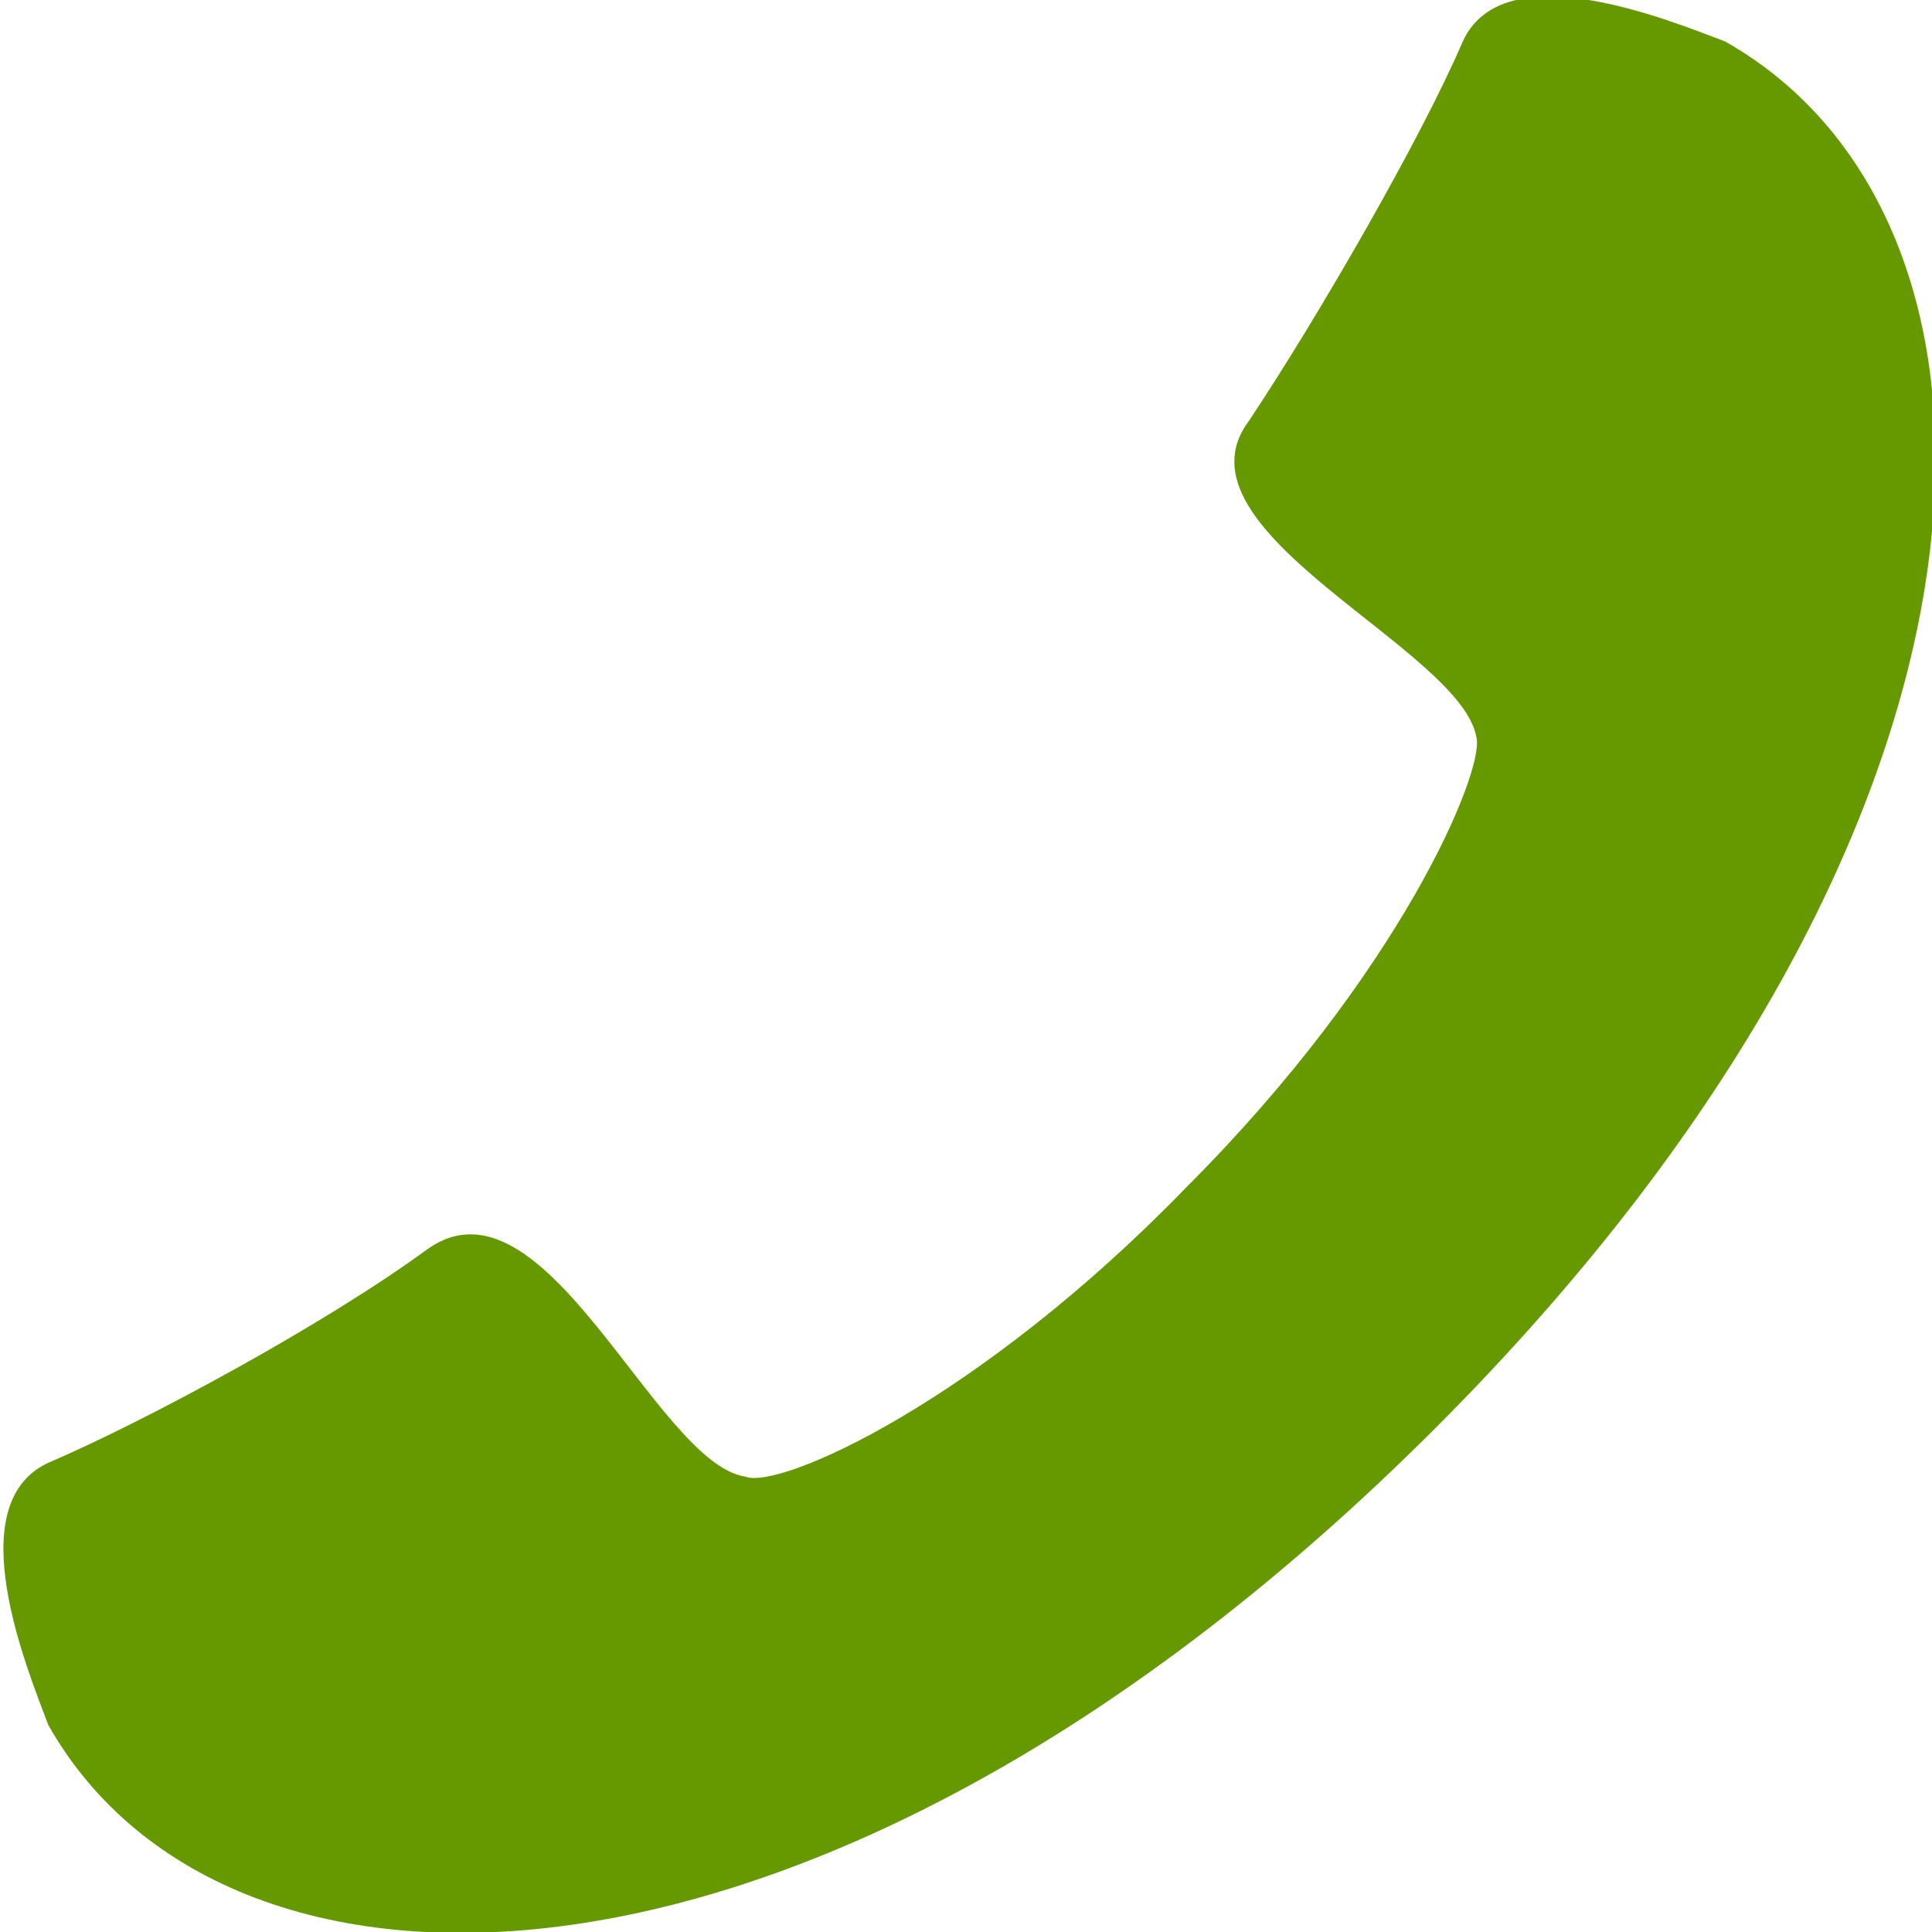
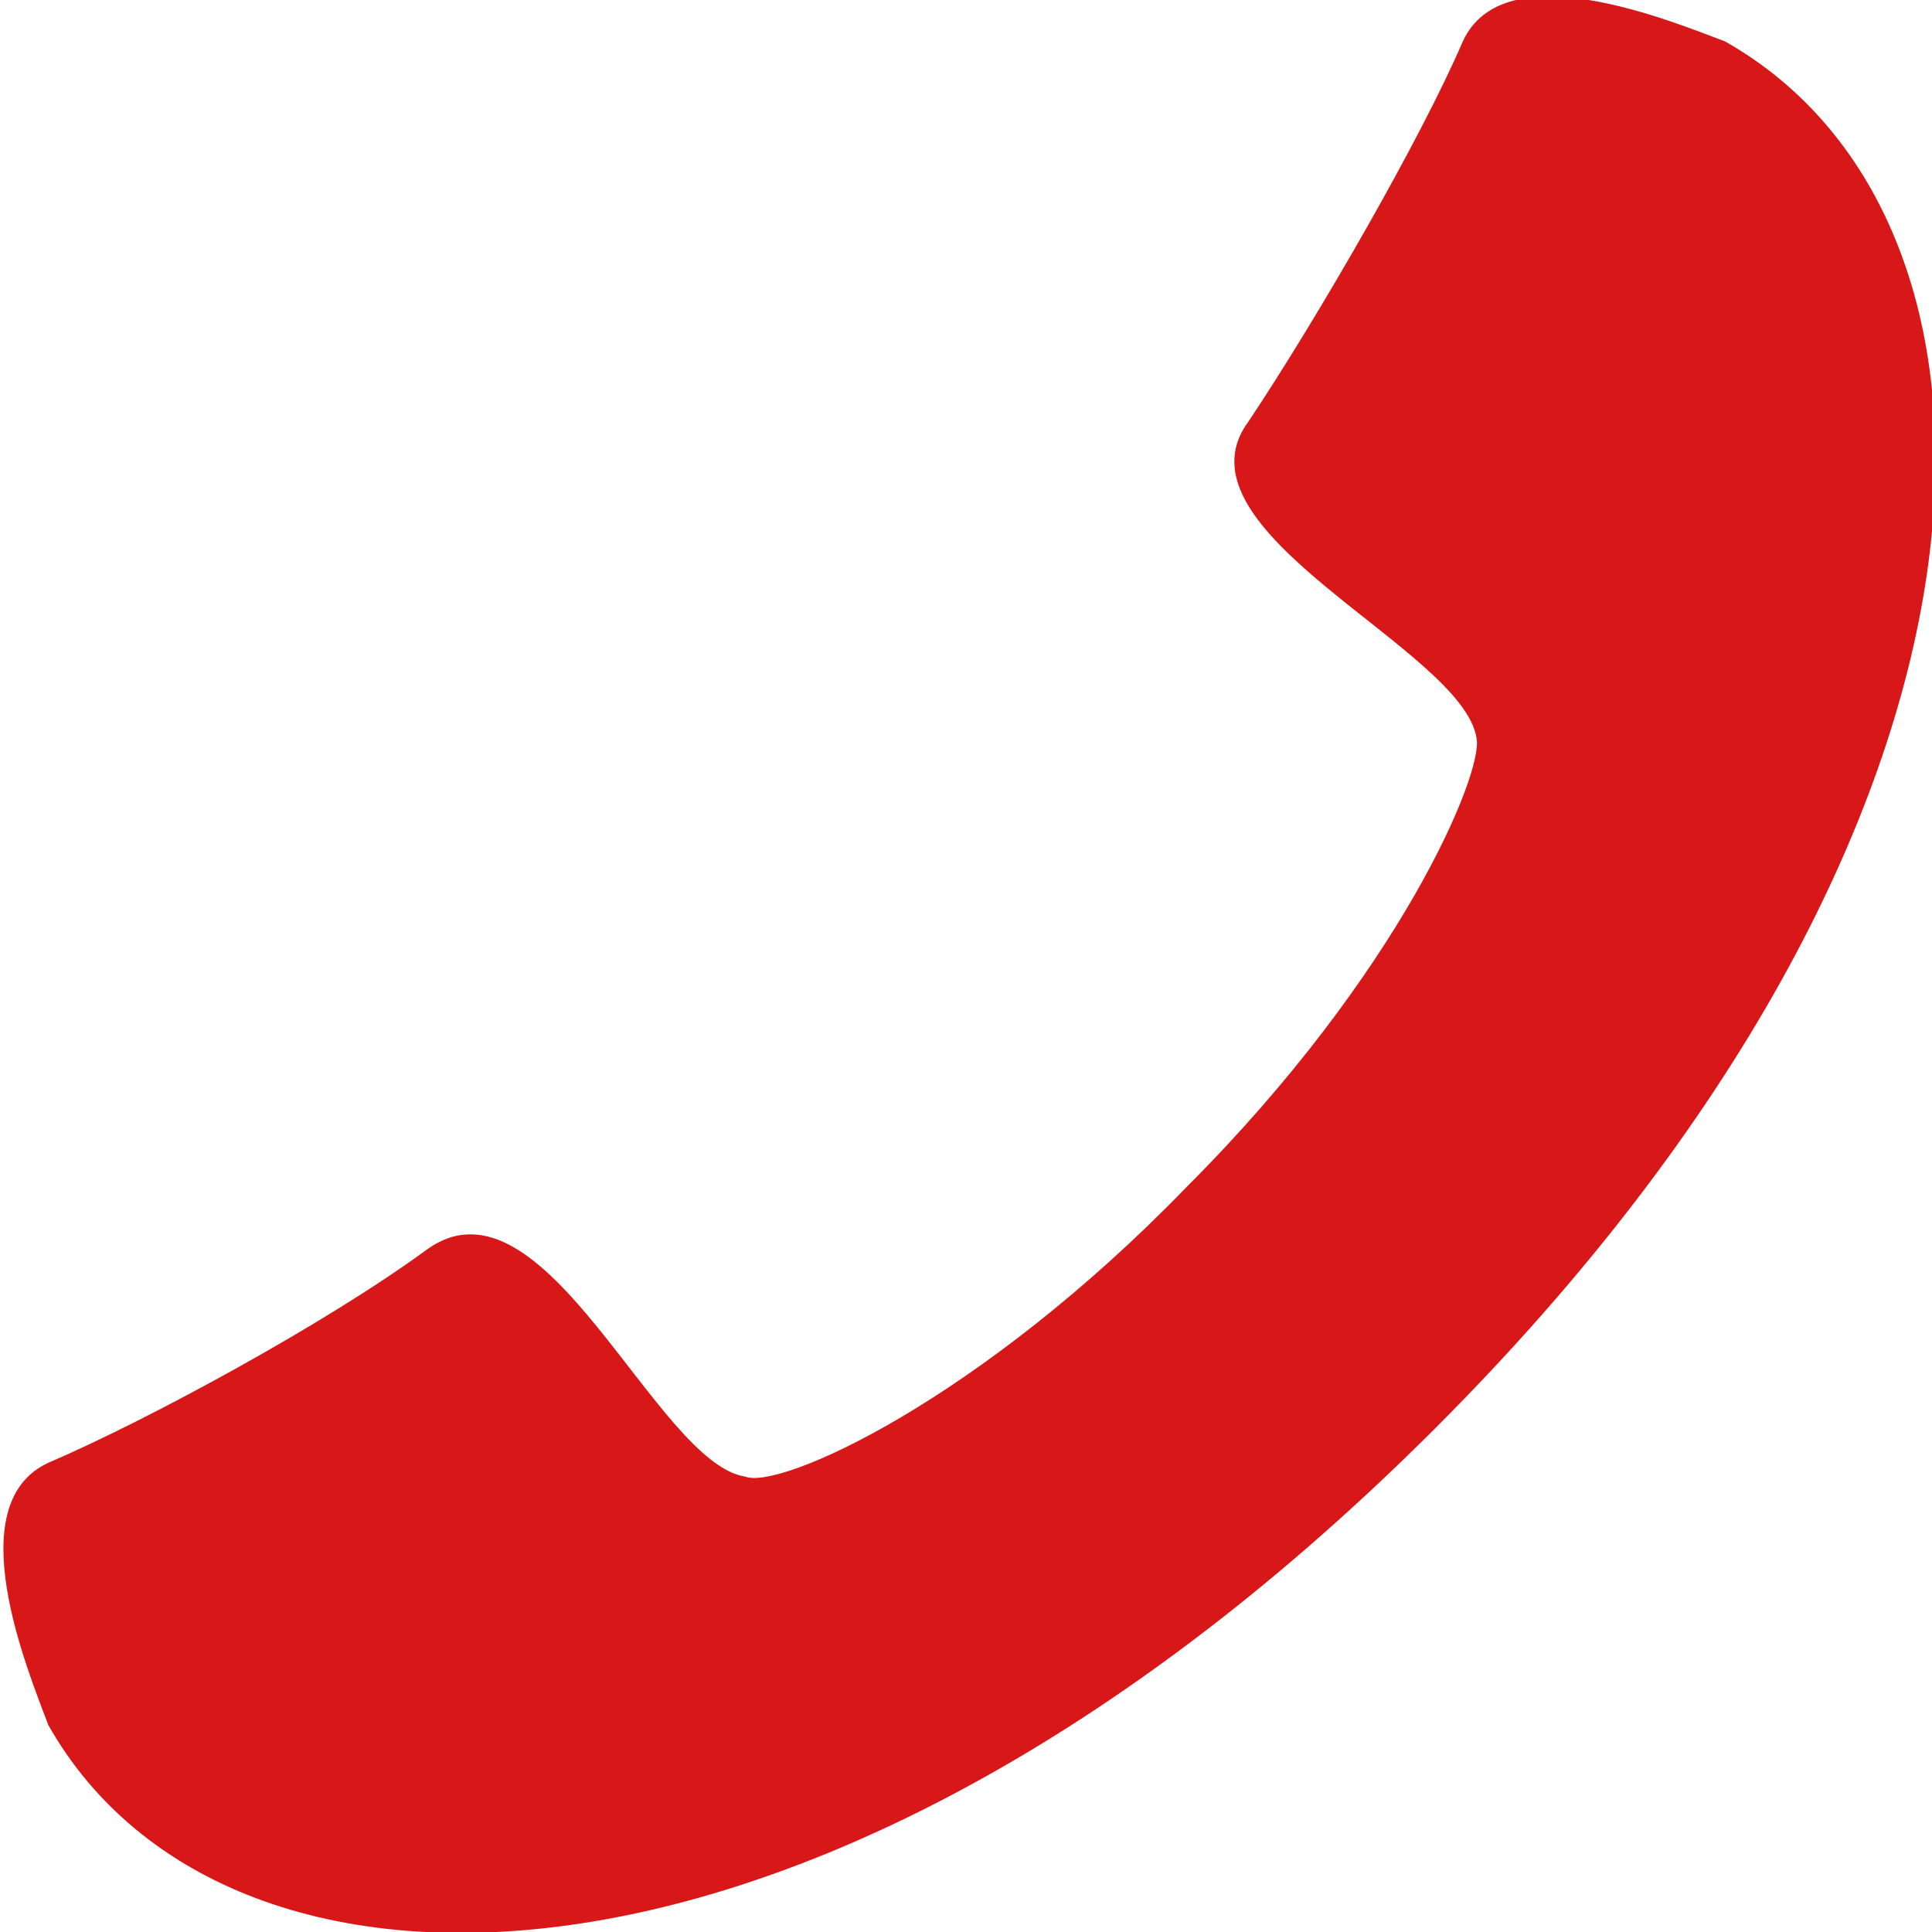
- <svg xmlns="http://www.w3.org/2000/svg" width="28" height="28" viewBox="0 0 28 28" fill="#690">
+ <svg xmlns="http://www.w3.org/2000/svg" width="28" height="28" viewBox="0 0 28 28" fill="#D71718">
  <path d="M17.2,17.2c3.1-3.1,4.3-6,4.2-6.5c-0.2-1.3-4.5-3-3.3-4.6c1-1.5,2.5-4.1,3.1-5.5c0.6-1.3,3-0.3,3.8,0c4.6,2.6,4.6,11.3-4.2,20.1S3.3,29.6,0.7,25c-0.3-0.8-1.3-3.2,0-3.8c1.4-0.6,4-2,5.5-3.1c1.7-1.2,3.3,3.1,4.6,3.3C11.3,21.6,14.2,20.3,17.2,17.2z" />
</svg>
